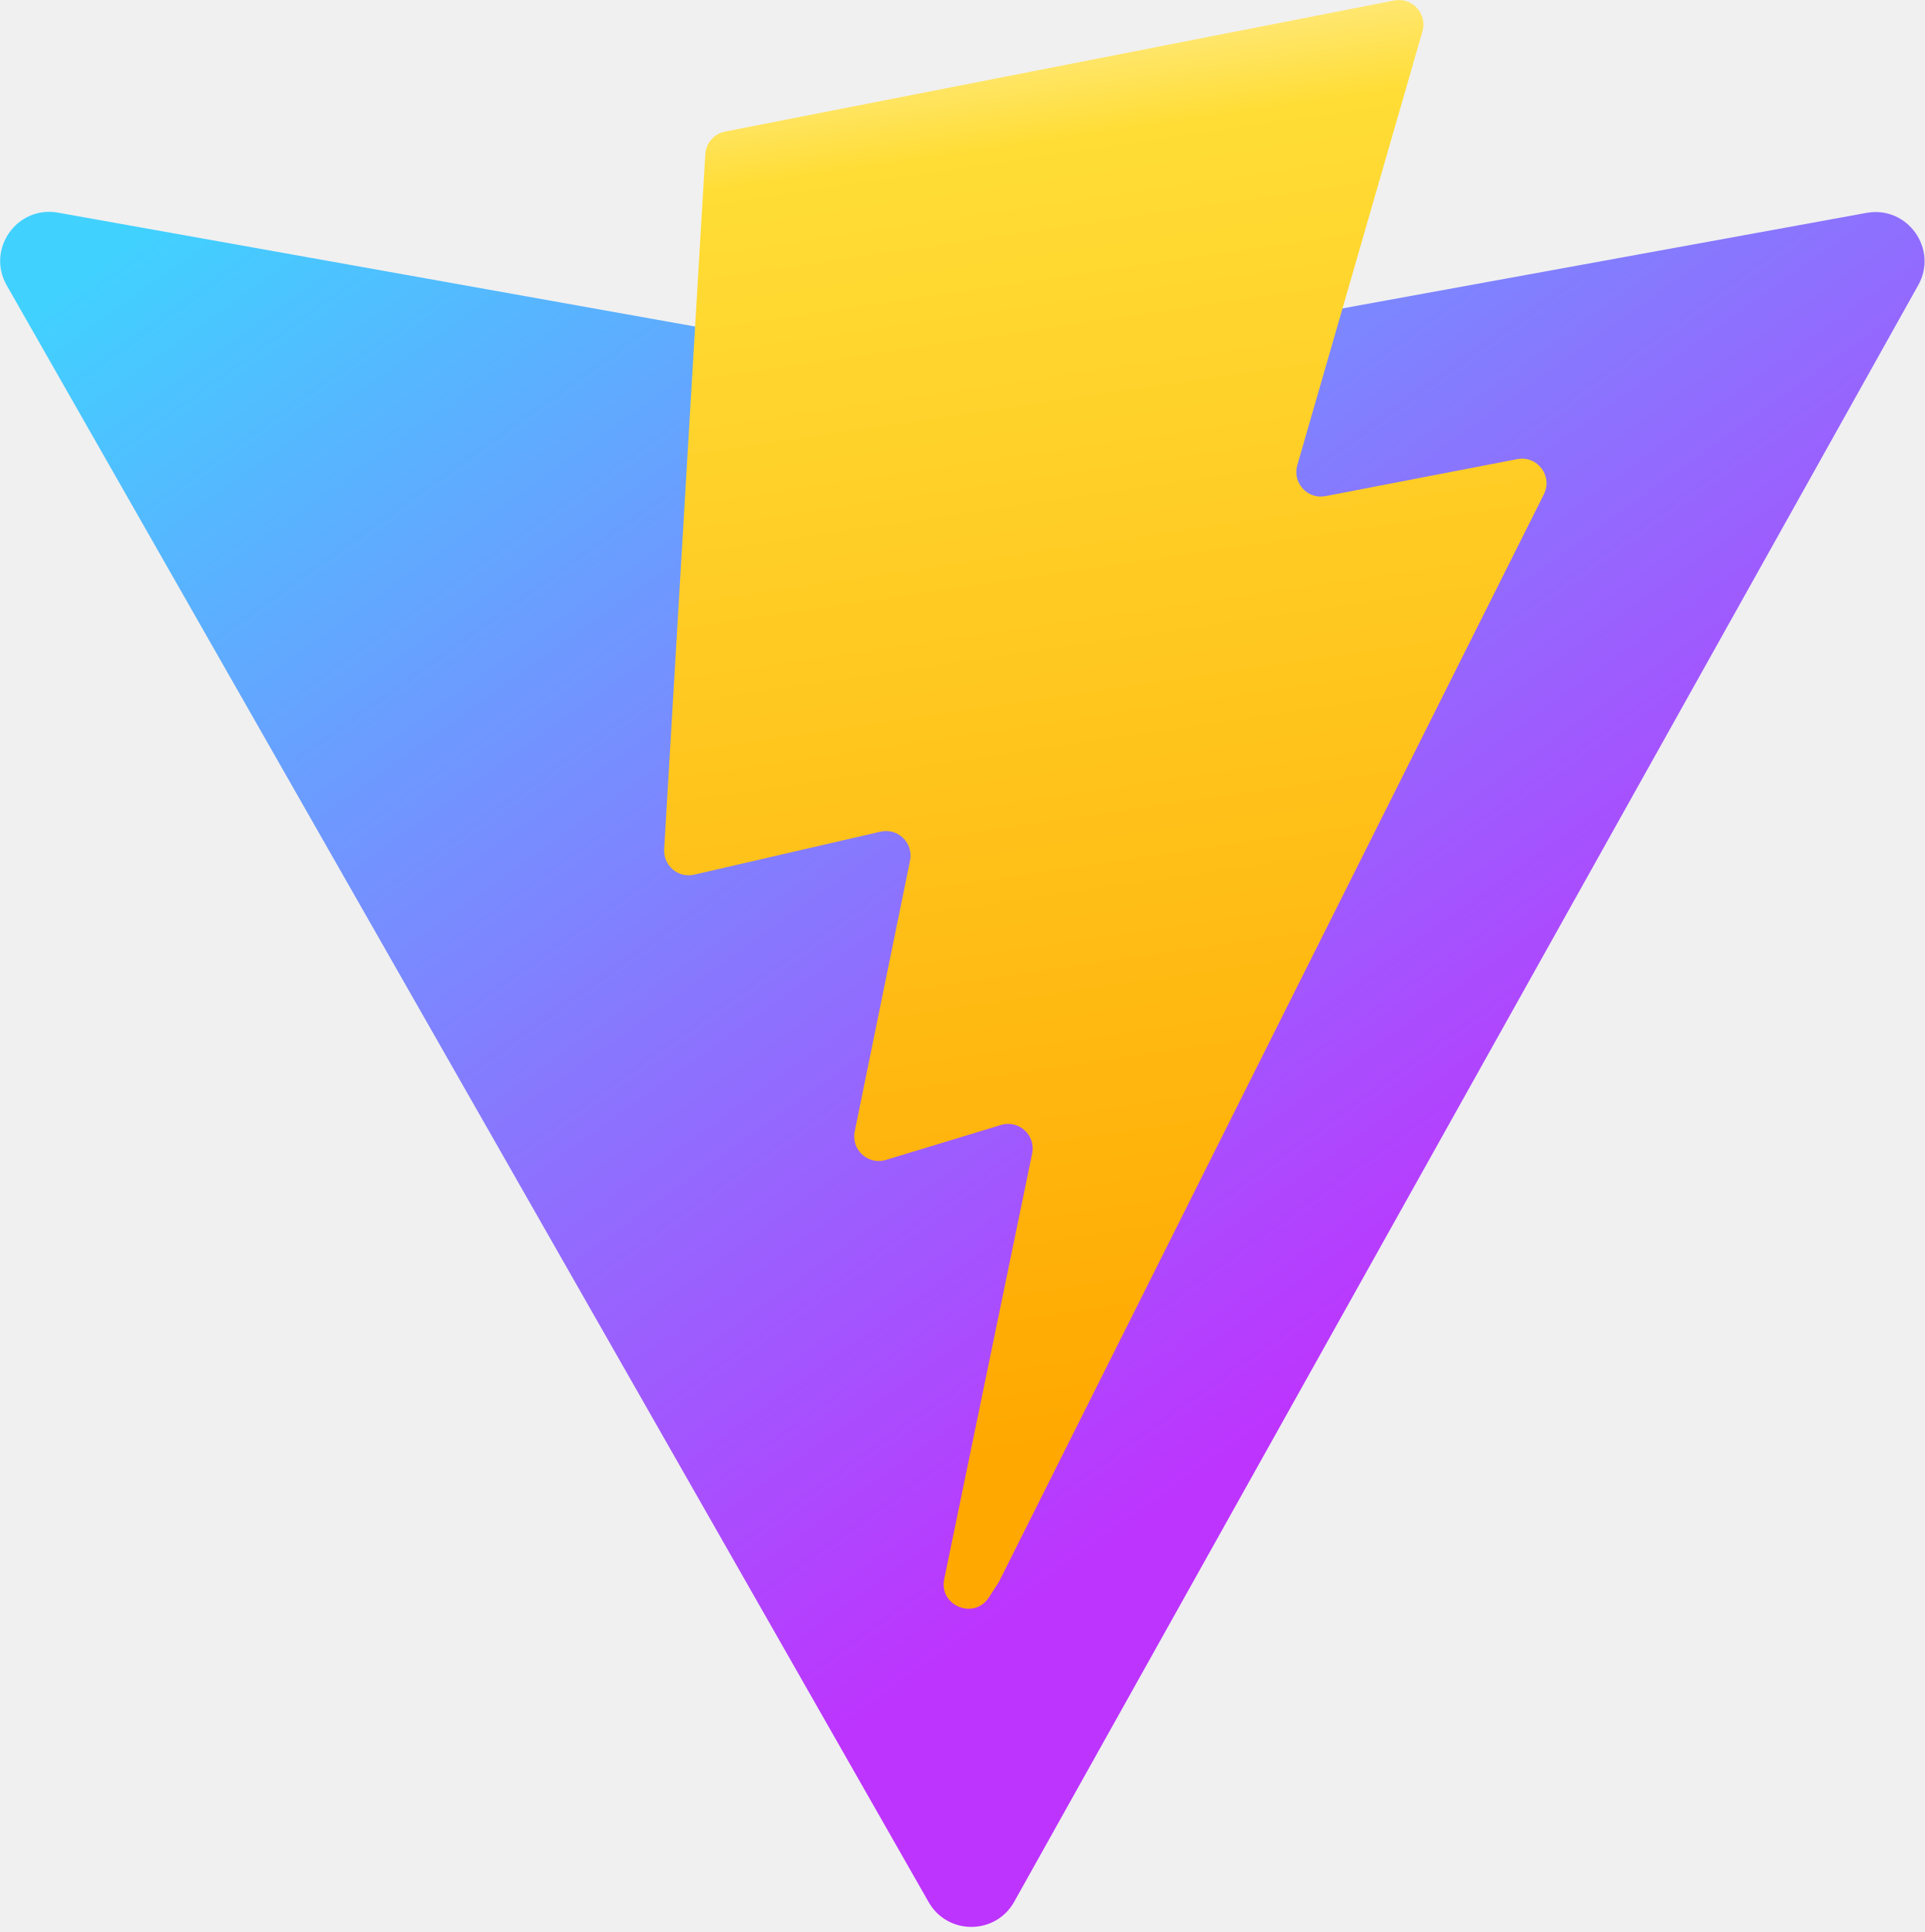
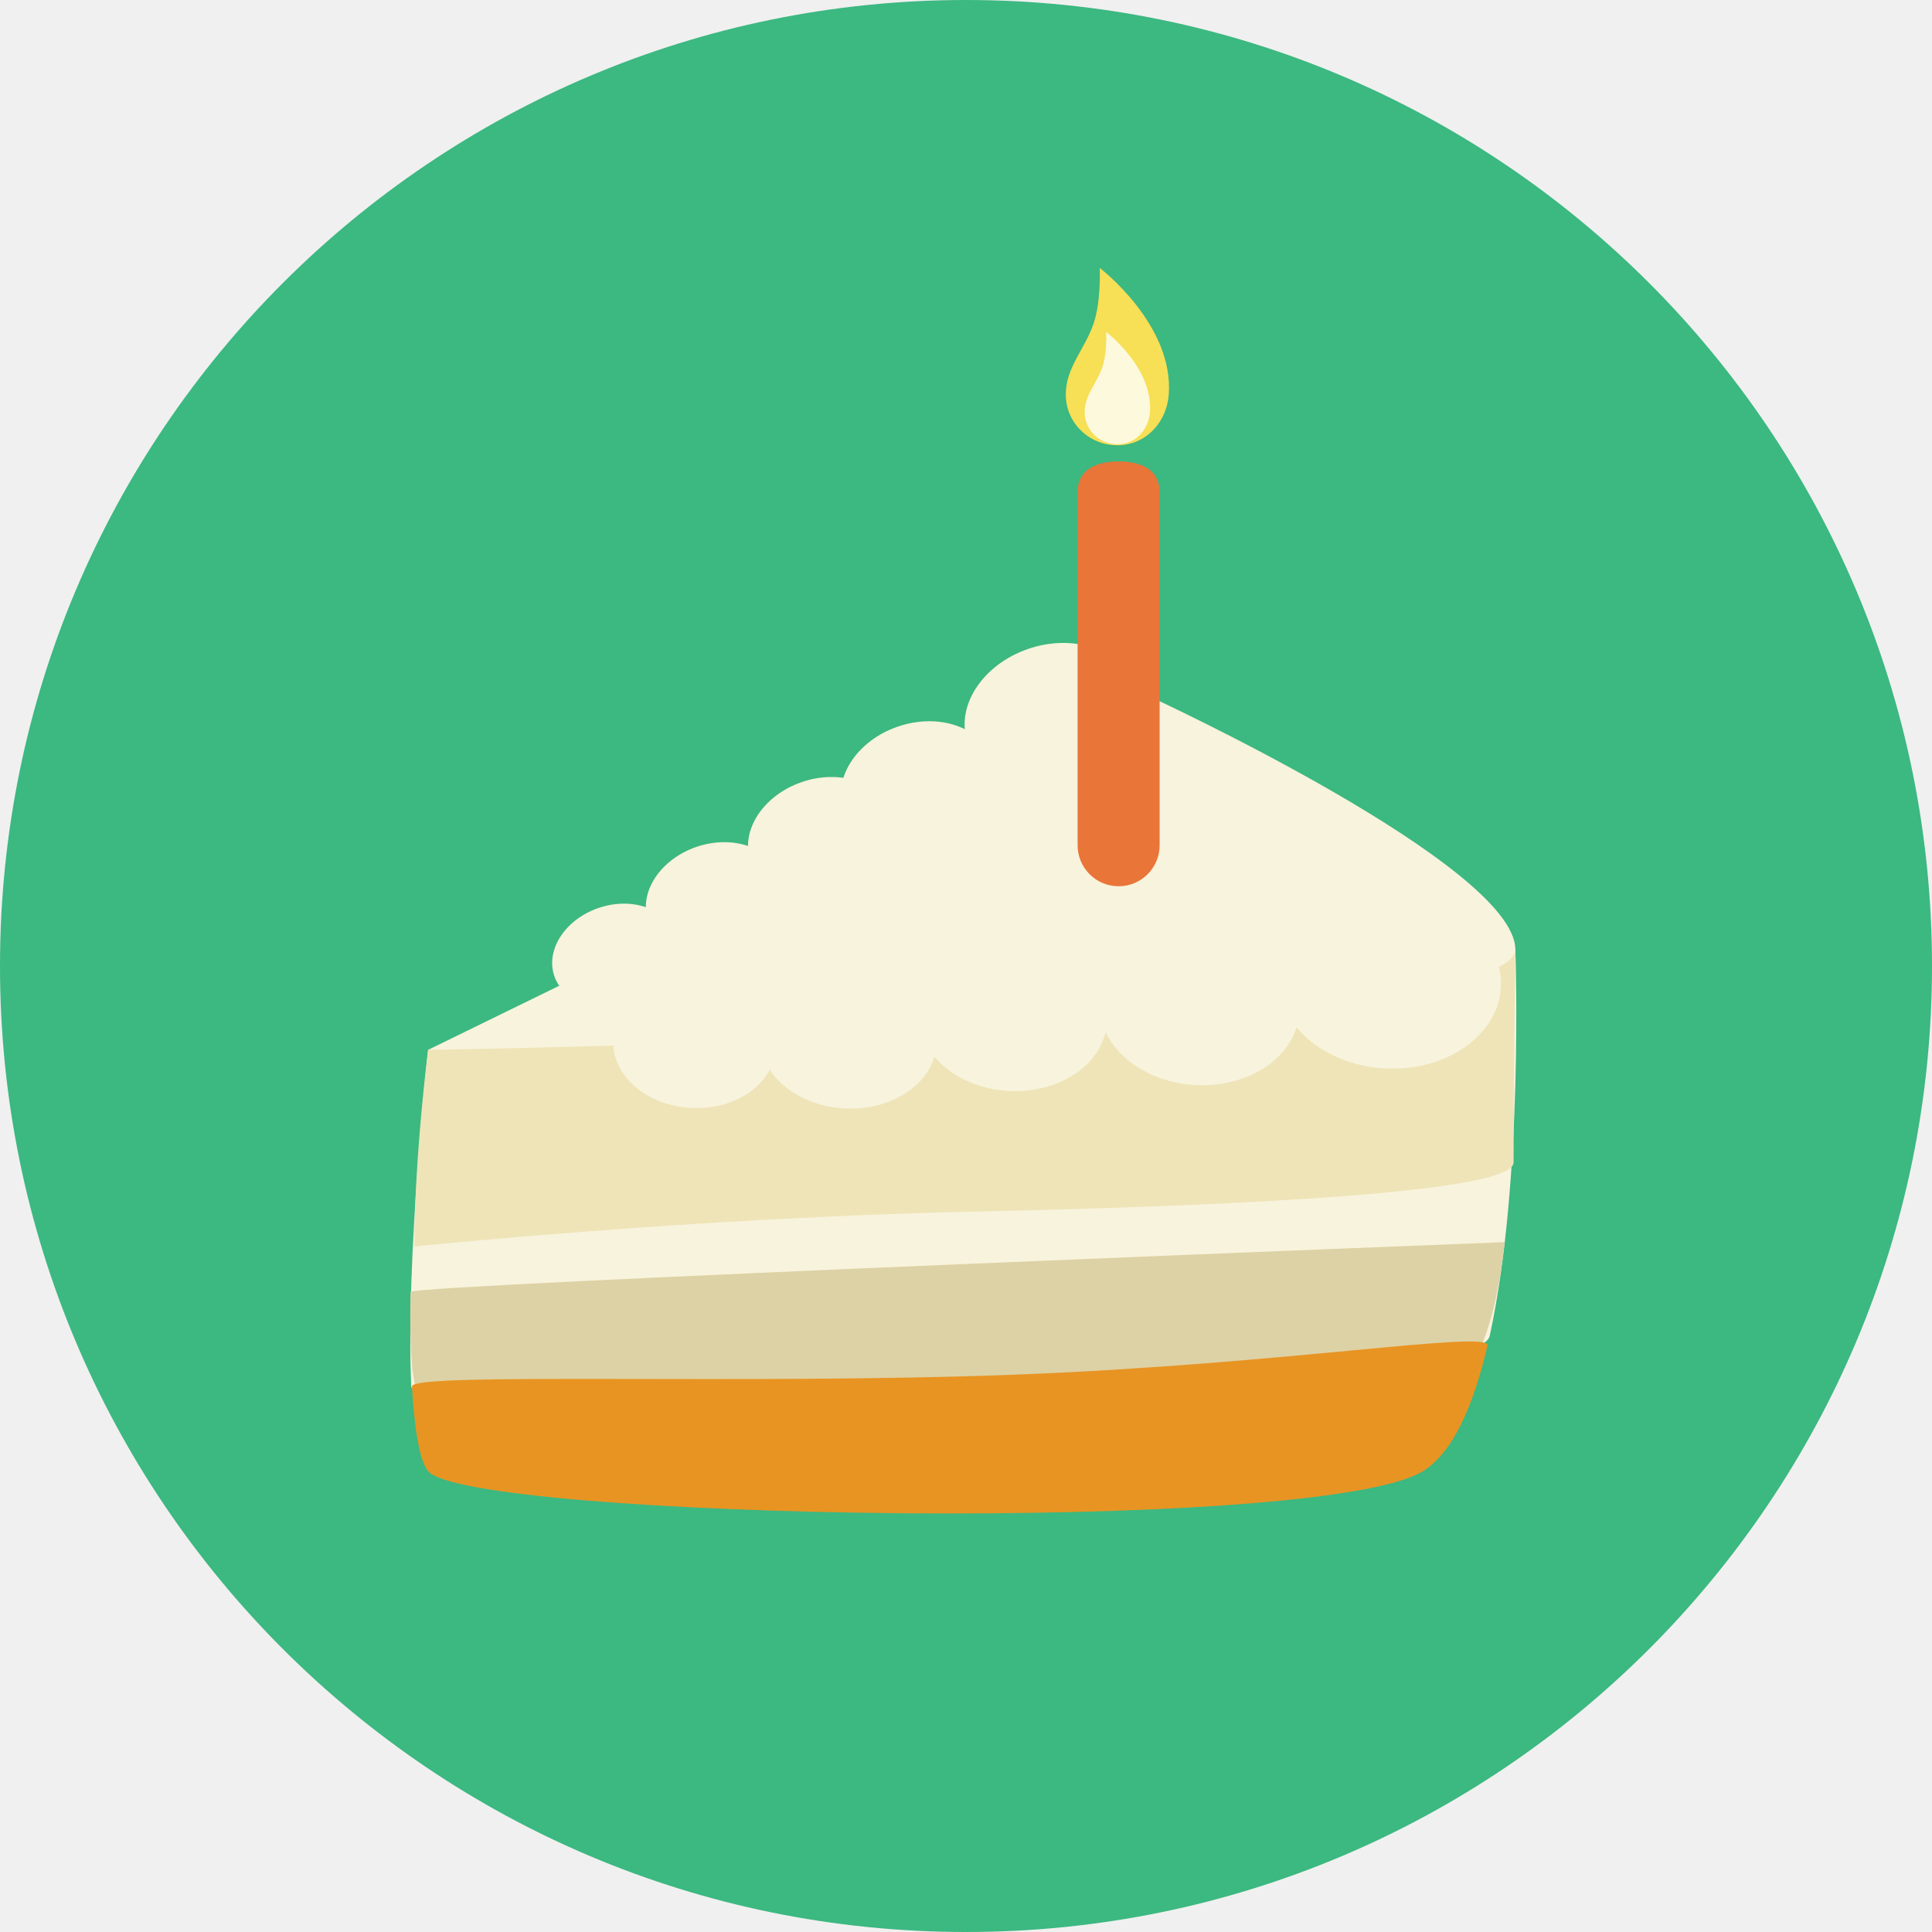
- <svg xmlns="http://www.w3.org/2000/svg" aria-hidden="true" role="img" class="iconify iconify--logos" width="31.88" height="32" preserveAspectRatio="xMidYMid meet" viewBox="0 0 256 257">
-   <defs>
-     <linearGradient id="IconifyId1813088fe1fbc01fb466" x1="-.828%" x2="57.636%" y1="7.652%" y2="78.411%">
-       <stop offset="0%" stop-color="#41D1FF" />
-       <stop offset="100%" stop-color="#BD34FE" />
-     </linearGradient>
-     <linearGradient id="IconifyId1813088fe1fbc01fb467" x1="43.376%" x2="50.316%" y1="2.242%" y2="89.03%">
-       <stop offset="0%" stop-color="#FFEA83" />
-       <stop offset="8.333%" stop-color="#FFDD35" />
-       <stop offset="100%" stop-color="#FFA800" />
-     </linearGradient>
-   </defs>
-   <path fill="url(#IconifyId1813088fe1fbc01fb466)" d="M255.153 37.938L134.897 252.976c-2.483 4.44-8.862 4.466-11.382.048L.875 37.958c-2.746-4.814 1.371-10.646 6.827-9.67l120.385 21.517a6.537 6.537 0 0 0 2.322-.004l117.867-21.483c5.438-.991 9.574 4.796 6.877 9.62Z" />
-   <path fill="url(#IconifyId1813088fe1fbc01fb467)" d="M185.432.063L96.44 17.501a3.268 3.268 0 0 0-2.634 3.014l-5.474 92.456a3.268 3.268 0 0 0 3.997 3.378l24.777-5.718c2.318-.535 4.413 1.507 3.936 3.838l-7.361 36.047c-.495 2.426 1.782 4.5 4.151 3.78l15.304-4.649c2.372-.72 4.652 1.36 4.15 3.788l-11.698 56.621c-.732 3.542 3.979 5.473 5.943 2.437l1.313-2.028l72.516-144.72c1.215-2.423-.88-5.186-3.54-4.672l-25.505 4.922c-2.396.462-4.435-1.77-3.759-4.114l16.646-57.705c.677-2.35-1.37-4.583-3.769-4.113Z" />
+ <svg xmlns="http://www.w3.org/2000/svg" height="800px" width="800px" version="1.1" id="Layer_1" viewBox="0 0 473.931 473.931" xml:space="preserve">
+   <circle style="fill:#3CB881;" cx="236.966" cy="236.966" r="236.966" />
+   <path style="fill:#F8F3DC;" d="M100.885,340.13c-1.456-30.675,4.131-82.588,4.131-82.588l266.709-24.602  c0,0,2.11,56.321-6.301,94.816C361.997,343.4,101.361,350.188,100.885,340.13z" />
+   <path style="fill:#EEE4B8;" d="M101.652,305.762c0-22.054,3.36-48.224,3.36-48.224l266.709-24.602c0,0-0.423,27.91-0.423,52.224  c0,7.334-66.27,10.619-133.109,12.075C170.209,298.708,101.652,305.762,101.652,305.762z" />
+   <path style="fill:#DDD2A5;" d="M349.084,346.768c-25.586,15.749-234.227,11.809-244.071,0c-3.712-4.453-4.625-11.064-4.318-29.855  c0.03-1.774,268.434-12.206,268.434-12.206C366.214,329.997,360.41,339.797,349.084,346.768z" />
+   <path style="fill:#E89423;" d="M349.084,360.874c-25.586,15.749-234.227,11.809-244.071,0c-2.163-2.593-3.375-10.72-3.955-20.771  c-0.206-3.592,82.244-0.333,148.488-2.915c66.233-2.586,116.264-11.016,115.343-7.094  C361.476,344.665,356.451,356.343,349.084,360.874z" />
+   <g>
+     <path style="fill:#F8F3DC;" d="M282.162,170.935l-177.15,86.603c0,0,266.709-3.936,266.709-24.602S282.162,170.935,282.162,170.935   z" />
+     <ellipse transform="matrix(-0.3246 -0.9458 0.9458 -0.3246 23.5667 457.6592)" style="fill:#F8F3DC;" cx="175.18" cy="220.416" rx="13.399" ry="17.099" />
+     <ellipse transform="matrix(-0.3247 -0.9458 0.9458 -0.3247 -21.8939 453.0494)" style="fill:#F8F3DC;" cx="150.788" cy="234.341" rx="12.269" ry="15.655" />
+     <ellipse transform="matrix(-0.3246 -0.9458 0.9458 -0.3246 72.4686 462.3824)" style="fill:#F8F3DC;" cx="201.317" cy="205.318" rx="14.259" ry="18.195" />
+     <ellipse transform="matrix(-0.3247 -0.9458 0.9458 -0.3247 116.1546 467.9973)" style="fill:#F8F3DC;" cx="225.148" cy="192.533" rx="15.116" ry="19.296" />
+     <ellipse transform="matrix(-0.3245 -0.9459 0.9459 -0.3245 175.6501 475.6847)" style="fill:#F8F3DC;" cx="257.68" cy="175.122" rx="16.849" ry="21.497" />
+     <ellipse transform="matrix(0.0531 -0.9986 0.9986 0.0531 -57.5197 449.1285)" style="fill:#F8F3DC;" cx="208.063" cy="254.894" rx="17.048" ry="21.747" />
+     <ellipse transform="matrix(0.0532 -0.9986 0.9986 0.0532 -94.5604 412.6684)" style="fill:#F8F3DC;" cx="170.339" cy="256.2" rx="15.611" ry="19.91" />
+     <ellipse transform="matrix(0.0532 -0.9986 0.9986 0.0532 -13.9457 484.3021)" style="fill:#F8F3DC;" cx="248.422" cy="249.505" rx="18.144" ry="23.147" />
+     <ellipse transform="matrix(0.0533 -0.9986 0.9986 0.0533 31.9276 527.6026)" style="fill:#F8F3DC;" cx="294.221" cy="246.963" rx="19.244" ry="24.543" />
+     <ellipse transform="matrix(0.0532 -0.9986 0.9986 0.0532 82.3809 568.3022)" style="fill:#F8F3DC;" cx="340.883" cy="240.708" rx="21.429" ry="27.334" />
+   </g>
+   <path style="fill:#E97539;" d="M274.402,113.192c-5.545,0-10.058,1.994-10.058,7.551v86.603c0,5.553,4.509,10.058,10.058,10.058  c5.56,0,10.062-4.505,10.062-10.058v-86.603C284.464,115.19,279.962,113.192,274.402,113.192z" />
+   <path style="fill:#F7DF56;" d="M268.239,79.438c1.908-5.459,1.534-13.706,1.534-13.706S288,79.598,286.705,96.796  c-0.52,6.844-5.658,12.423-12.628,12.43c-6.986-0.007-12.636-5.564-12.636-12.43C261.444,90.109,266.005,85.873,268.239,79.438z" />
+   <g style="opacity:0.8;">
+     <path style="fill:#FFFFFF;" d="M270.395,90.109c1.197-3.454,0.965-8.677,0.965-8.677s11.547,8.789,10.728,19.685   c-0.322,4.337-3.581,7.873-8.004,7.873c-4.423-0.004-8.011-3.528-8.011-7.873C266.077,96.878,268.973,94.188,270.395,90.109z" />
+   </g>
</svg>
